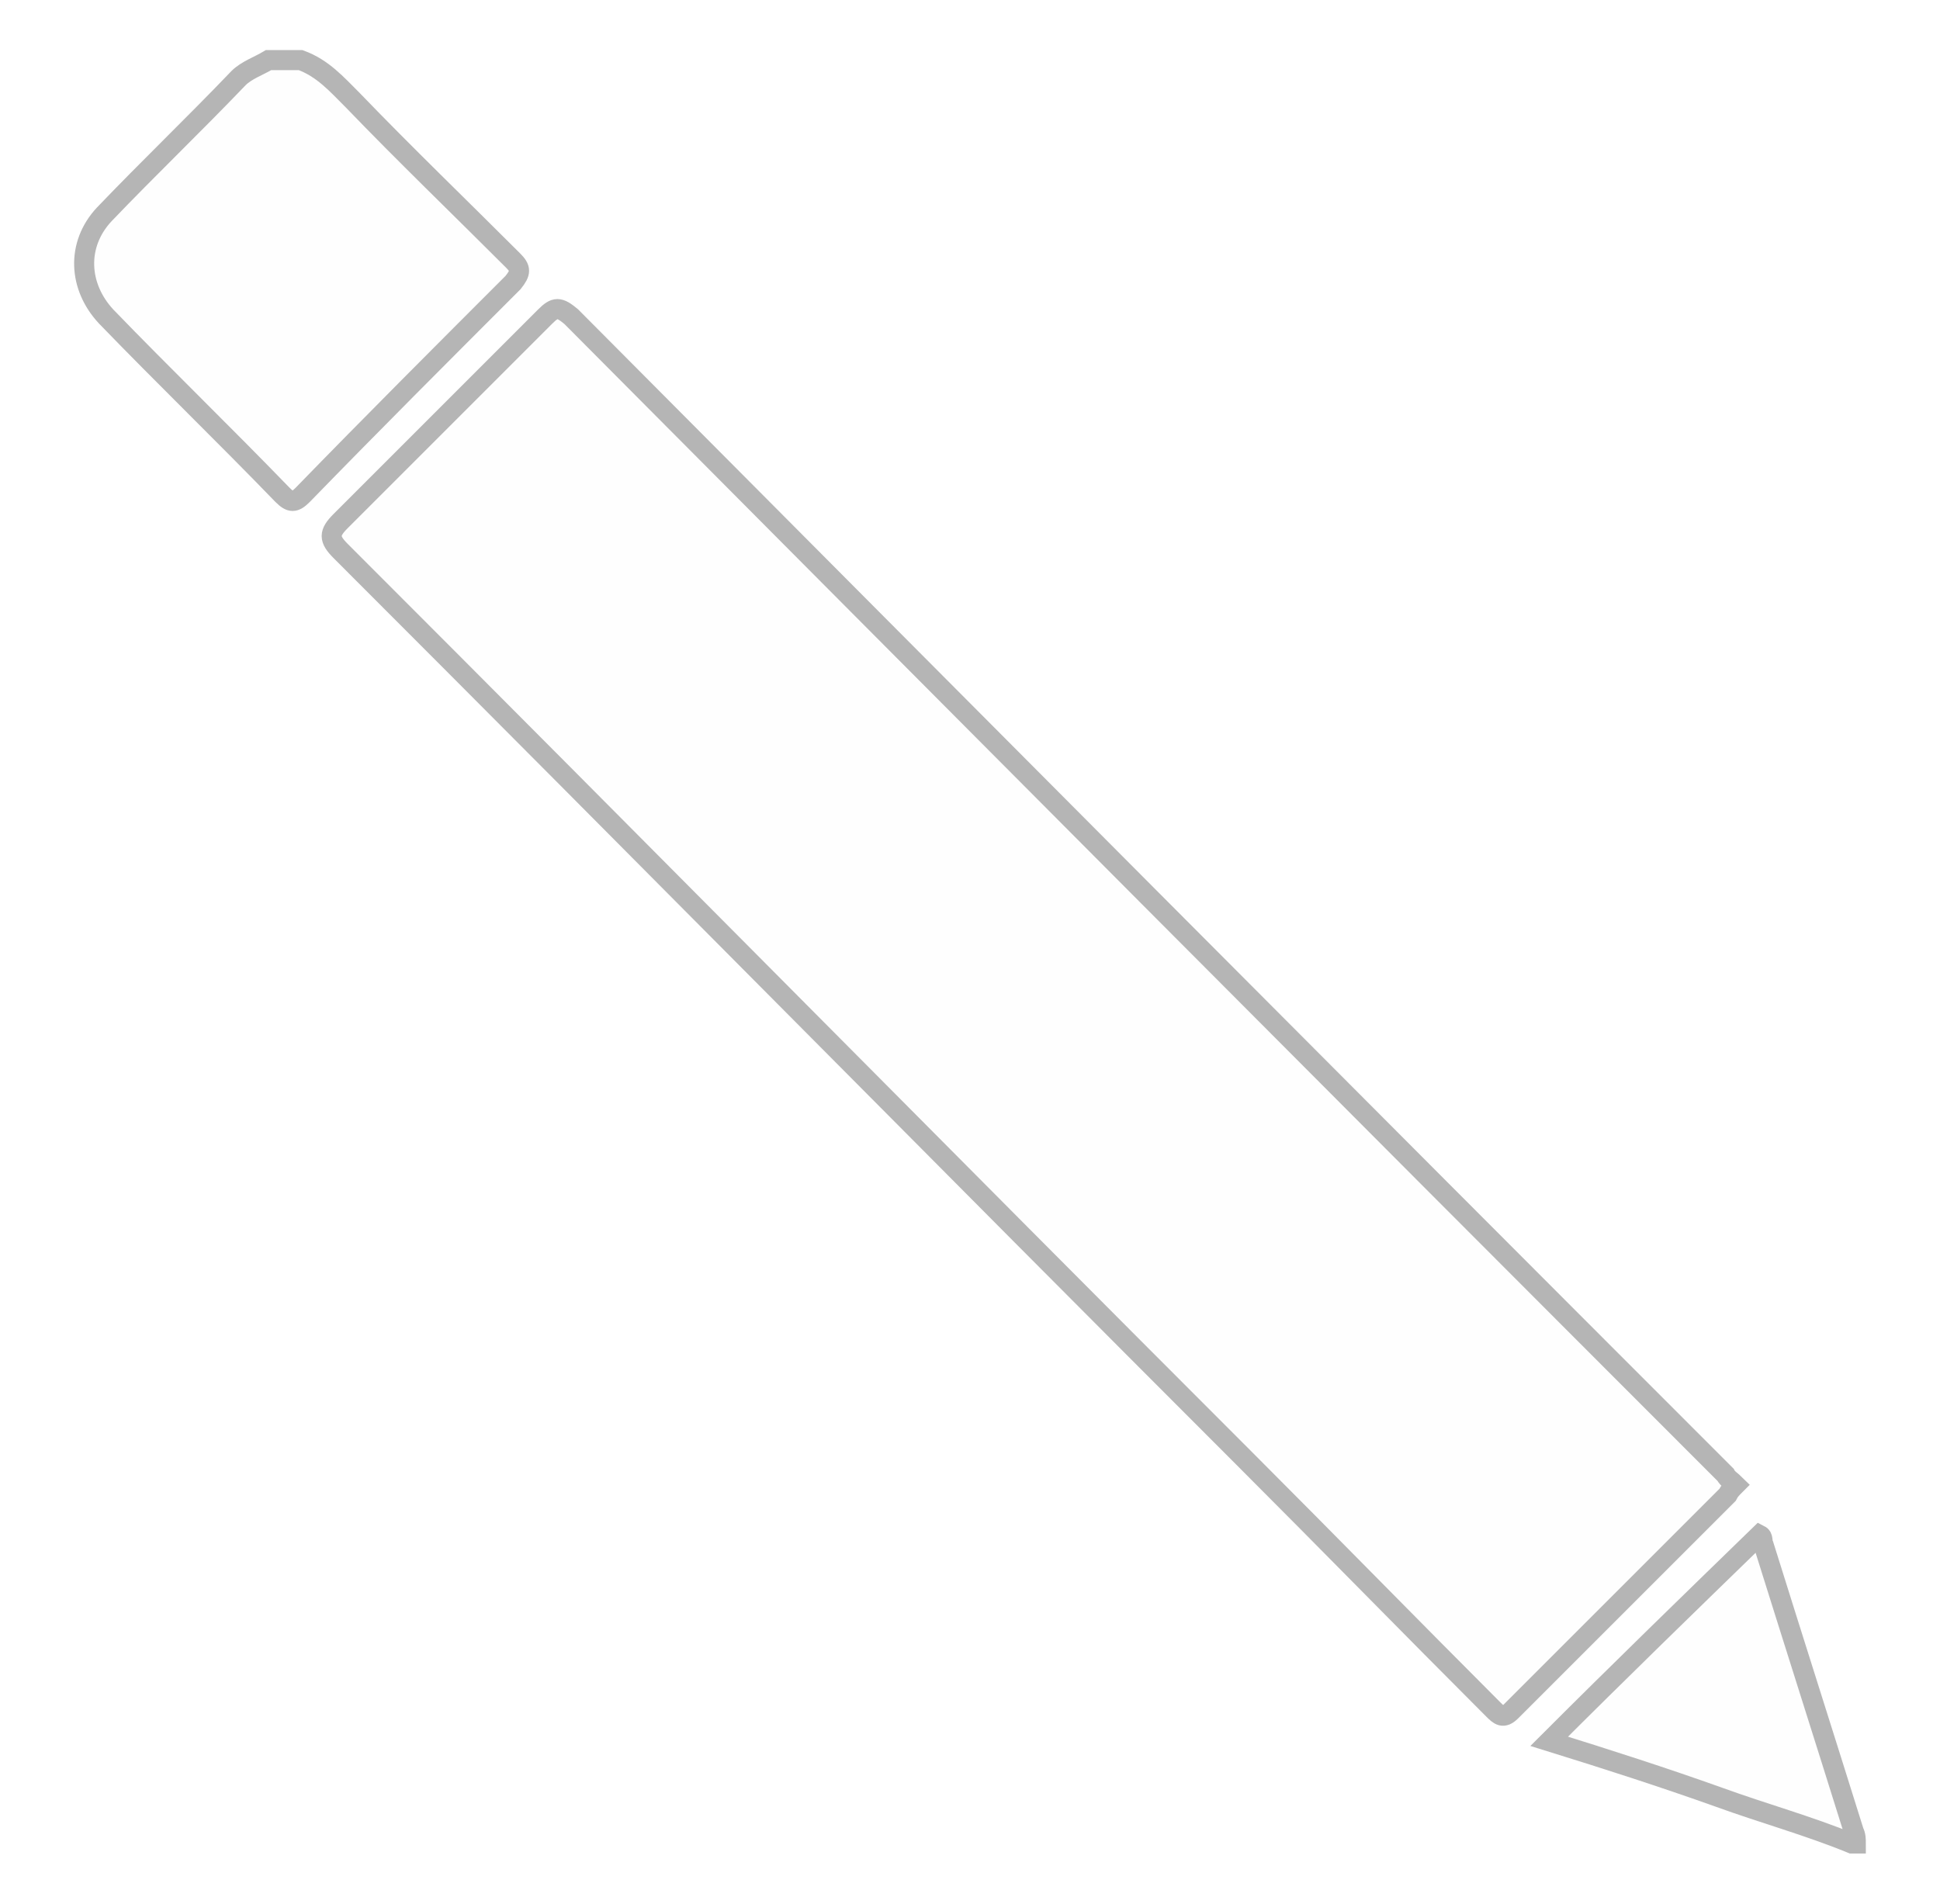
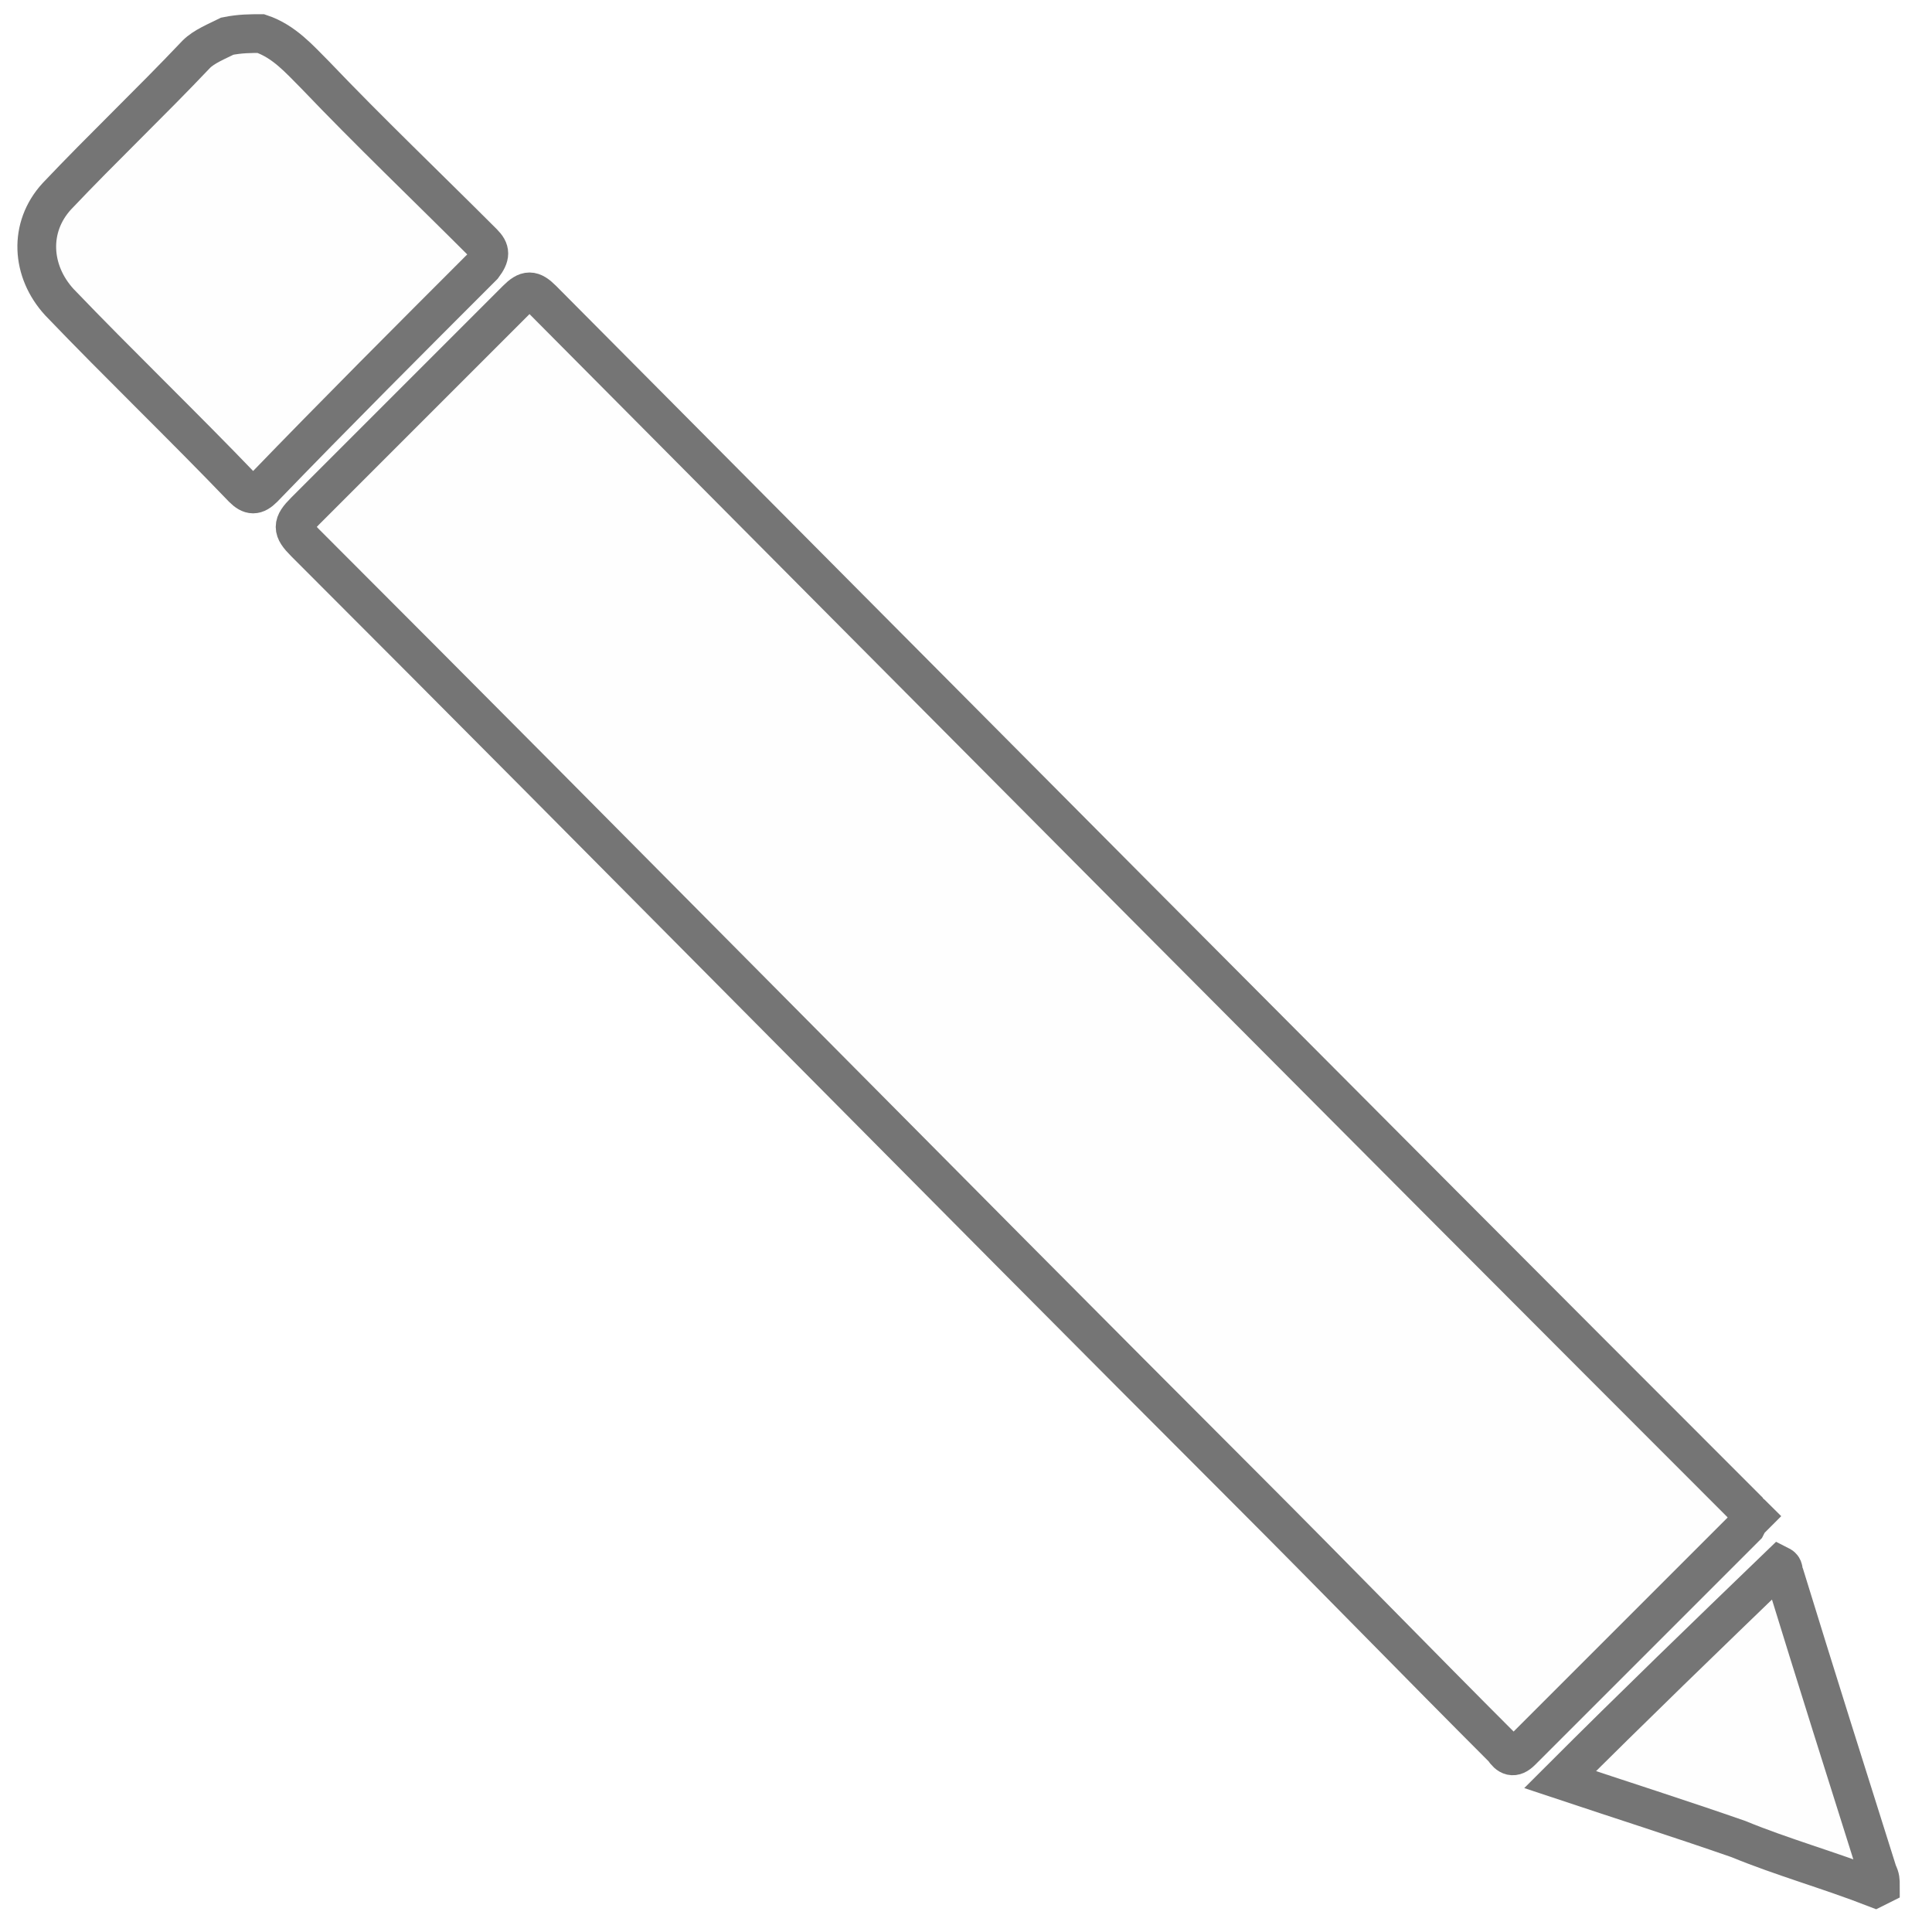
- <svg xmlns="http://www.w3.org/2000/svg" version="1.1" id="Capa_1" x="0px" y="0px" viewBox="-151 153 96.8 95" style="enable-background:new -151 153 96.8 95;" xml:space="preserve">
+ <svg xmlns="http://www.w3.org/2000/svg" version="1.1" id="Capa_1" x="0px" y="0px" viewBox="-138.3 163.3 74.4 74.8" style="enable-background:new -138.3 163.3 74.4 74.8;" xml:space="preserve">
  <style type="text/css">
- 	.st0{fill:#FEFEFE;stroke:#B5B5B5;stroke-miterlimit:10;}
+ 	.st0{fill:#FEFEFE;stroke:#757575;stroke-width:1.5;stroke-miterlimit:10;}
</style>
  <g>
-     <path class="st0" d="M-136,156c1.1,0.4,1.8,1.2,2.6,2c2.6,2.7,5.3,5.3,8,8c0.4,0.4,0.4,0.6,0,1.1c-3.5,3.5-7,7-10.5,10.6   c-0.4,0.4-0.6,0.4-1,0c-2.9-3-5.9-5.9-8.8-8.9c-1.4-1.5-1.5-3.6-0.1-5.1c2.2-2.3,4.5-4.5,6.7-6.8c0.4-0.4,1-0.6,1.5-0.9   C-137,156-136.5,156-136,156z" />
-     <path class="st0" d="M-58.6,245c-2.2-0.9-4.4-1.5-6.6-2.3c-2.8-1-5.6-1.9-8.5-2.8c3.5-3.5,7-6.9,10.5-10.3c0.2,0.1,0.1,0.3,0.2,0.5   c1.5,4.8,3,9.5,4.5,14.3c0.1,0.2,0.1,0.4,0.1,0.6C-58.5,245-58.5,245-58.6,245z" />
-     <path class="st0" d="M-64.4,227.1c-0.2,0.2-0.3,0.3-0.4,0.5c-3.6,3.6-7.2,7.2-10.8,10.8c-0.4,0.4-0.6,0.2-0.9-0.1   c-4.1-4.1-8.2-8.3-12.3-12.4c-15.1-15.1-30.1-30.3-45.2-45.4c-0.6-0.6-0.6-0.9,0-1.5c3.4-3.4,6.8-6.8,10.2-10.2   c0.5-0.5,0.7-0.5,1.3,0c19.2,19.3,38.4,38.6,57.6,57.8C-64.8,226.8-64.6,226.9-64.4,227.1z" />
+     <path class="st0" d="M-128.2,164.6c0.9,0.3,1.5,1,2.1,1.6c2.1,2.2,4.3,4.3,6.5,6.5c0.3,0.3,0.3,0.5,0,0.9c-2.8,2.8-5.7,5.7-8.5,8.6   c-0.3,0.3-0.5,0.3-0.8,0c-2.3-2.4-4.8-4.8-7.1-7.2c-1.1-1.2-1.2-2.9-0.1-4.1c1.8-1.9,3.6-3.6,5.4-5.5c0.3-0.3,0.8-0.5,1.2-0.7   C-129,164.6-128.6,164.6-128.2,164.6z" />
+     <path class="st0" d="M-65.7,236.4c-1.8-0.7-3.6-1.2-5.3-1.9c-2.3-0.8-4.5-1.5-6.9-2.3c2.8-2.8,5.7-5.6,8.5-8.3   c0.2,0.1,0.1,0.2,0.2,0.4c1.2,3.9,2.4,7.7,3.6,11.5c0.1,0.2,0.1,0.3,0.1,0.5C-65.7,236.4-65.7,236.4-65.7,236.4z" />
+     <path class="st0" d="M-70.4,222c-0.2,0.2-0.2,0.2-0.3,0.4c-2.9,2.9-5.8,5.8-8.7,8.7c-0.3,0.3-0.5,0.2-0.7-0.1   c-3.3-3.3-6.6-6.7-9.9-10c-12.2-12.2-24.3-24.5-36.5-36.7c-0.5-0.5-0.5-0.7,0-1.2c2.7-2.7,5.5-5.5,8.2-8.2c0.4-0.4,0.6-0.4,1,0   c15.5,15.6,31,31.2,46.5,46.7C-70.8,221.7-70.6,221.8-70.4,222z" />
  </g>
</svg>
